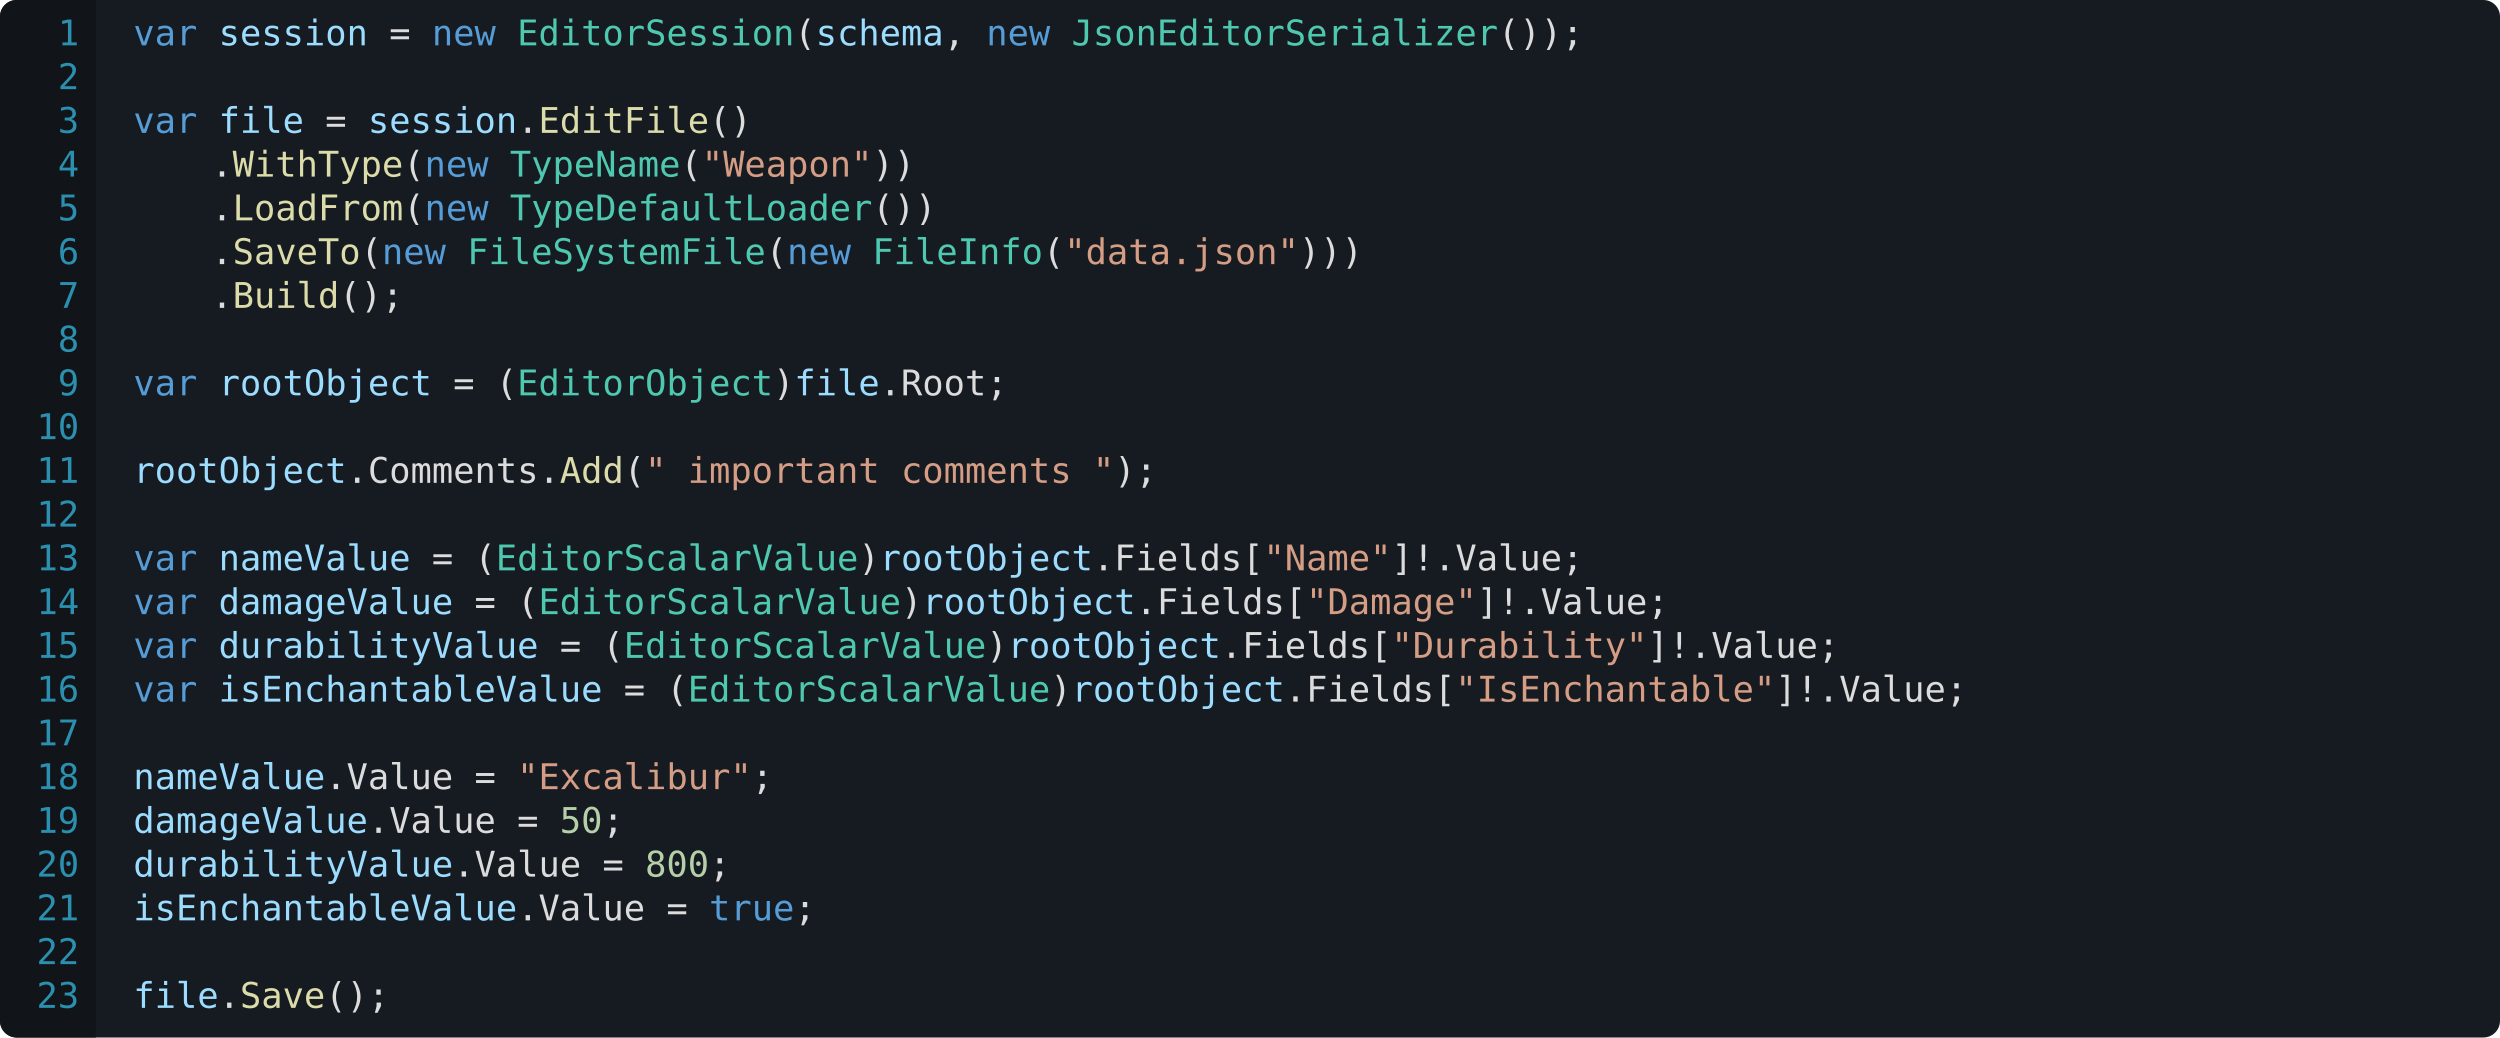
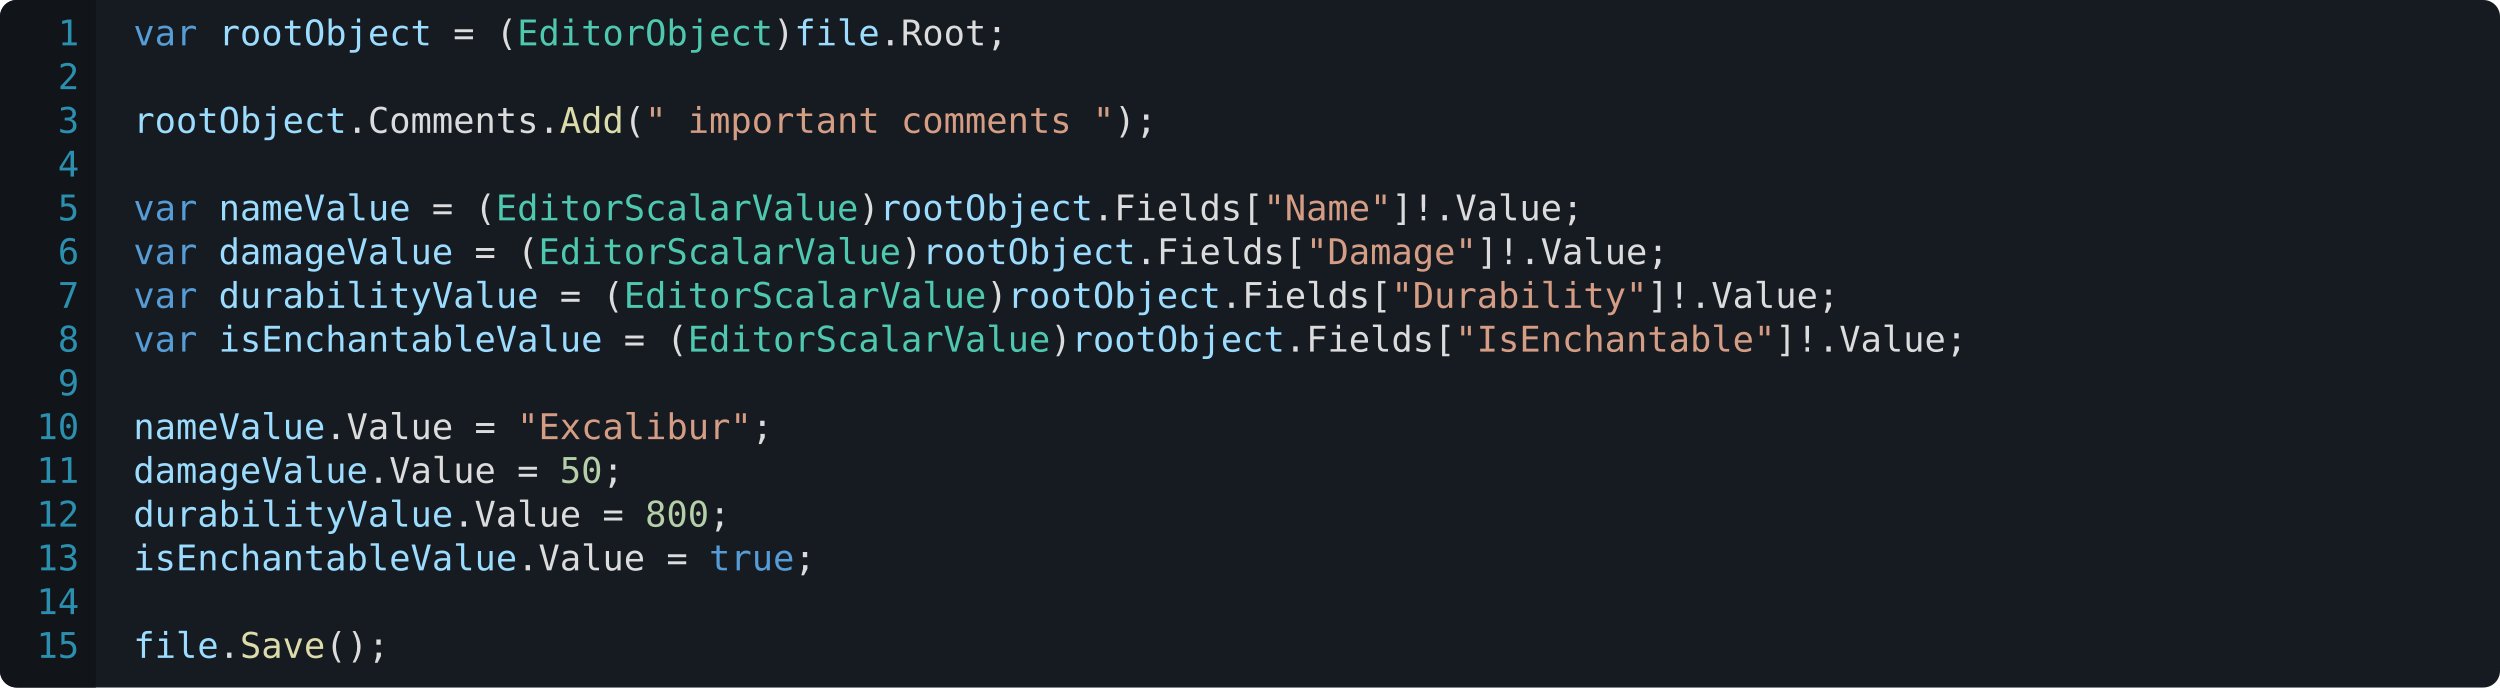
- <svg xmlns="http://www.w3.org/2000/svg" viewBox="0 0 1200 498" width="1200" height="498">
+ <svg xmlns="http://www.w3.org/2000/svg" viewBox="0 0 1200 330" width="1200" height="330">
  <defs>
    <clipPath id="round-left-corners">
      <rect x="0" y="0" width="100" height="100%" rx="8" ry="8" />
    </clipPath>
  </defs>
  <style>
		.code { font: 17px Consolas; fill: rgba(220, 220, 220, 255); dominant-baseline: hanging; }
		.code-background { fill: #161b22; }
		.code-background-linenumber { fill: #111418; }
		.c-ln { font: 17px Consolas; fill: #2b90af; text-anchor: end; pointer-events: none; user-select: none; dominant-baseline: hanging; }
		.c-keyword { fill: rgba(86, 156, 214, 255); }
		.c-control { fill: rgba(216, 160, 223, 255); }
		.c-string { fill: rgba(214, 157, 133, 255); }
		.c-numeric { fill: rgba(181, 207, 168, 255); }
		.c-comment { fill: rgba(87, 166, 74, 255); }
		.c-class { fill: rgba(78, 201, 176, 255); }
		.c-interface { fill: rgba(184, 215, 163, 255); }
		.c-enum { fill: rgba(184, 215, 163, 255); }
		.c-structure { fill: rgba(134, 198, 145, 255); }
		.c-method { fill: rgba(220, 220, 170, 255); }
		.c-parameter { fill: rgba(156, 220, 254, 255); }
		.c-local { fill: rgba(156, 220, 254, 255); }
		.c-pn { fill: rgba(215, 186, 125, 255); }
		.c-kw { fill: rgba(86, 156, 214, 255); }
		.c-s { fill: rgba(214, 157, 133, 255); }
		.c-n { fill: rgba(181, 206, 168, 255); }
		.c-c { fill: rgba(87, 166, 74, 255); }
	</style>
  <rect x="0" y="0" width="100%" height="100%" rx="8" ry="8" class="code-background" />
  <rect x="0" y="0" width="46" height="100%" class="code-background-linenumber" clip-path="url(#round-left-corners)" />
  <text x="38" y="10" class="c-ln">1</text>
  <text x="38" y="31" class="c-ln">2</text>
  <text x="38" y="52" class="c-ln">3</text>
  <text x="38" y="73" class="c-ln">4</text>
  <text x="38" y="94" class="c-ln">5</text>
  <text x="38" y="115" class="c-ln">6</text>
  <text x="38" y="136" class="c-ln">7</text>
  <text x="38" y="157" class="c-ln">8</text>
  <text x="38" y="178" class="c-ln">9</text>
  <text x="38" y="199" class="c-ln">10</text>
  <text x="38" y="220" class="c-ln">11</text>
  <text x="38" y="241" class="c-ln">12</text>
  <text x="38" y="262" class="c-ln">13</text>
  <text x="38" y="283" class="c-ln">14</text>
  <text x="38" y="304" class="c-ln">15</text>
-   <text x="38" y="325" class="c-ln">16</text>
-   <text x="38" y="346" class="c-ln">17</text>
-   <text x="38" y="367" class="c-ln">18</text>
-   <text x="38" y="388" class="c-ln">19</text>
-   <text x="38" y="409" class="c-ln">20</text>
-   <text x="38" y="430" class="c-ln">21</text>
-   <text x="38" y="451" class="c-ln">22</text>
-   <text x="38" y="472" class="c-ln">23</text>
  <text x="64" y="10" class="code">
    <tspan class="c-keyword">var</tspan>
-     <tspan class="c-local">session</tspan> = <tspan class="c-keyword">new</tspan>
-     <tspan class="c-class">EditorSession</tspan>(<tspan class="c-local">schema</tspan>, <tspan class="c-keyword">new</tspan>
-     <tspan class="c-class">JsonEditorSerializer</tspan>());</text>
+     <tspan class="c-local">rootObject</tspan> = (<tspan class="c-class">EditorObject</tspan>)<tspan class="c-local">file</tspan>.<tspan class="c-property">Root</tspan>;</text>
  <text x="64" y="52" class="code">
-     <tspan class="c-keyword">var</tspan>
-     <tspan class="c-local">file</tspan> = <tspan class="c-local">session</tspan>.<tspan class="c-method">EditFile</tspan>()</text>
-   <text x="101.44" y="73" class="code">.<tspan class="c-method">WithType</tspan>(<tspan class="c-keyword">new</tspan>
-     <tspan class="c-class">TypeName</tspan>(<tspan class="c-string">"Weapon"</tspan>))</text>
-   <text x="101.44" y="94" class="code">.<tspan class="c-method">LoadFrom</tspan>(<tspan class="c-keyword">new</tspan>
-     <tspan class="c-class">TypeDefaultLoader</tspan>())</text>
-   <text x="101.44" y="115" class="code">.<tspan class="c-method">SaveTo</tspan>(<tspan class="c-keyword">new</tspan>
-     <tspan class="c-class">FileSystemFile</tspan>(<tspan class="c-keyword">new</tspan>
-     <tspan class="c-class">FileInfo</tspan>(<tspan class="c-string">"data.json"</tspan>)))</text>
-   <text x="101.44" y="136" class="code">.<tspan class="c-method">Build</tspan>();</text>
-   <text x="64" y="178" class="code">
-     <tspan class="c-keyword">var</tspan>
-     <tspan class="c-local">rootObject</tspan> = (<tspan class="c-class">EditorObject</tspan>)<tspan class="c-local">file</tspan>.<tspan class="c-property">Root</tspan>;</text>
-   <text x="64" y="220" class="code">
    <tspan class="c-local">rootObject</tspan>.<tspan class="c-property">Comments</tspan>.<tspan class="c-method">Add</tspan>(<tspan class="c-string">" important comments "</tspan>);</text>
-   <text x="64" y="262" class="code">
+   <text x="64" y="94" class="code">
    <tspan class="c-keyword">var</tspan>
    <tspan class="c-local">nameValue</tspan> = (<tspan class="c-class">EditorScalarValue</tspan>)<tspan class="c-local">rootObject</tspan>.<tspan class="c-property">Fields</tspan>[<tspan class="c-string">"Name"</tspan>]<tspan class="c-property">!</tspan>.<tspan class="c-property">Value</tspan>;</text>
-   <text x="64" y="283" class="code">
+   <text x="64" y="115" class="code">
    <tspan class="c-keyword">var</tspan>
    <tspan class="c-local">damageValue</tspan> = (<tspan class="c-class">EditorScalarValue</tspan>)<tspan class="c-local">rootObject</tspan>.<tspan class="c-property">Fields</tspan>[<tspan class="c-string">"Damage"</tspan>]<tspan class="c-property">!</tspan>.<tspan class="c-property">Value</tspan>;</text>
-   <text x="64" y="304" class="code">
+   <text x="64" y="136" class="code">
    <tspan class="c-keyword">var</tspan>
    <tspan class="c-local">durabilityValue</tspan> = (<tspan class="c-class">EditorScalarValue</tspan>)<tspan class="c-local">rootObject</tspan>.<tspan class="c-property">Fields</tspan>[<tspan class="c-string">"Durability"</tspan>]<tspan class="c-property">!</tspan>.<tspan class="c-property">Value</tspan>;</text>
-   <text x="64" y="325" class="code">
+   <text x="64" y="157" class="code">
    <tspan class="c-keyword">var</tspan>
    <tspan class="c-local">isEnchantableValue</tspan> = (<tspan class="c-class">EditorScalarValue</tspan>)<tspan class="c-local">rootObject</tspan>.<tspan class="c-property">Fields</tspan>[<tspan class="c-string">"IsEnchantable"</tspan>]<tspan class="c-property">!</tspan>.<tspan class="c-property">Value</tspan>;</text>
-   <text x="64" y="367" class="code">
+   <text x="64" y="199" class="code">
    <tspan class="c-local">nameValue</tspan>.<tspan class="c-property">Value</tspan> = <tspan class="c-string">"Excalibur"</tspan>;</text>
-   <text x="64" y="388" class="code">
+   <text x="64" y="220" class="code">
    <tspan class="c-local">damageValue</tspan>.<tspan class="c-property">Value</tspan> = <tspan class="c-numeric">50</tspan>;</text>
-   <text x="64" y="409" class="code">
+   <text x="64" y="241" class="code">
    <tspan class="c-local">durabilityValue</tspan>.<tspan class="c-property">Value</tspan> = <tspan class="c-numeric">800</tspan>;</text>
-   <text x="64" y="430" class="code">
+   <text x="64" y="262" class="code">
    <tspan class="c-local">isEnchantableValue</tspan>.<tspan class="c-property">Value</tspan> = <tspan class="c-keyword">true</tspan>;</text>
-   <text x="64" y="472" class="code">
+   <text x="64" y="304" class="code">
    <tspan class="c-local">file</tspan>.<tspan class="c-method">Save</tspan>();</text>
</svg>
